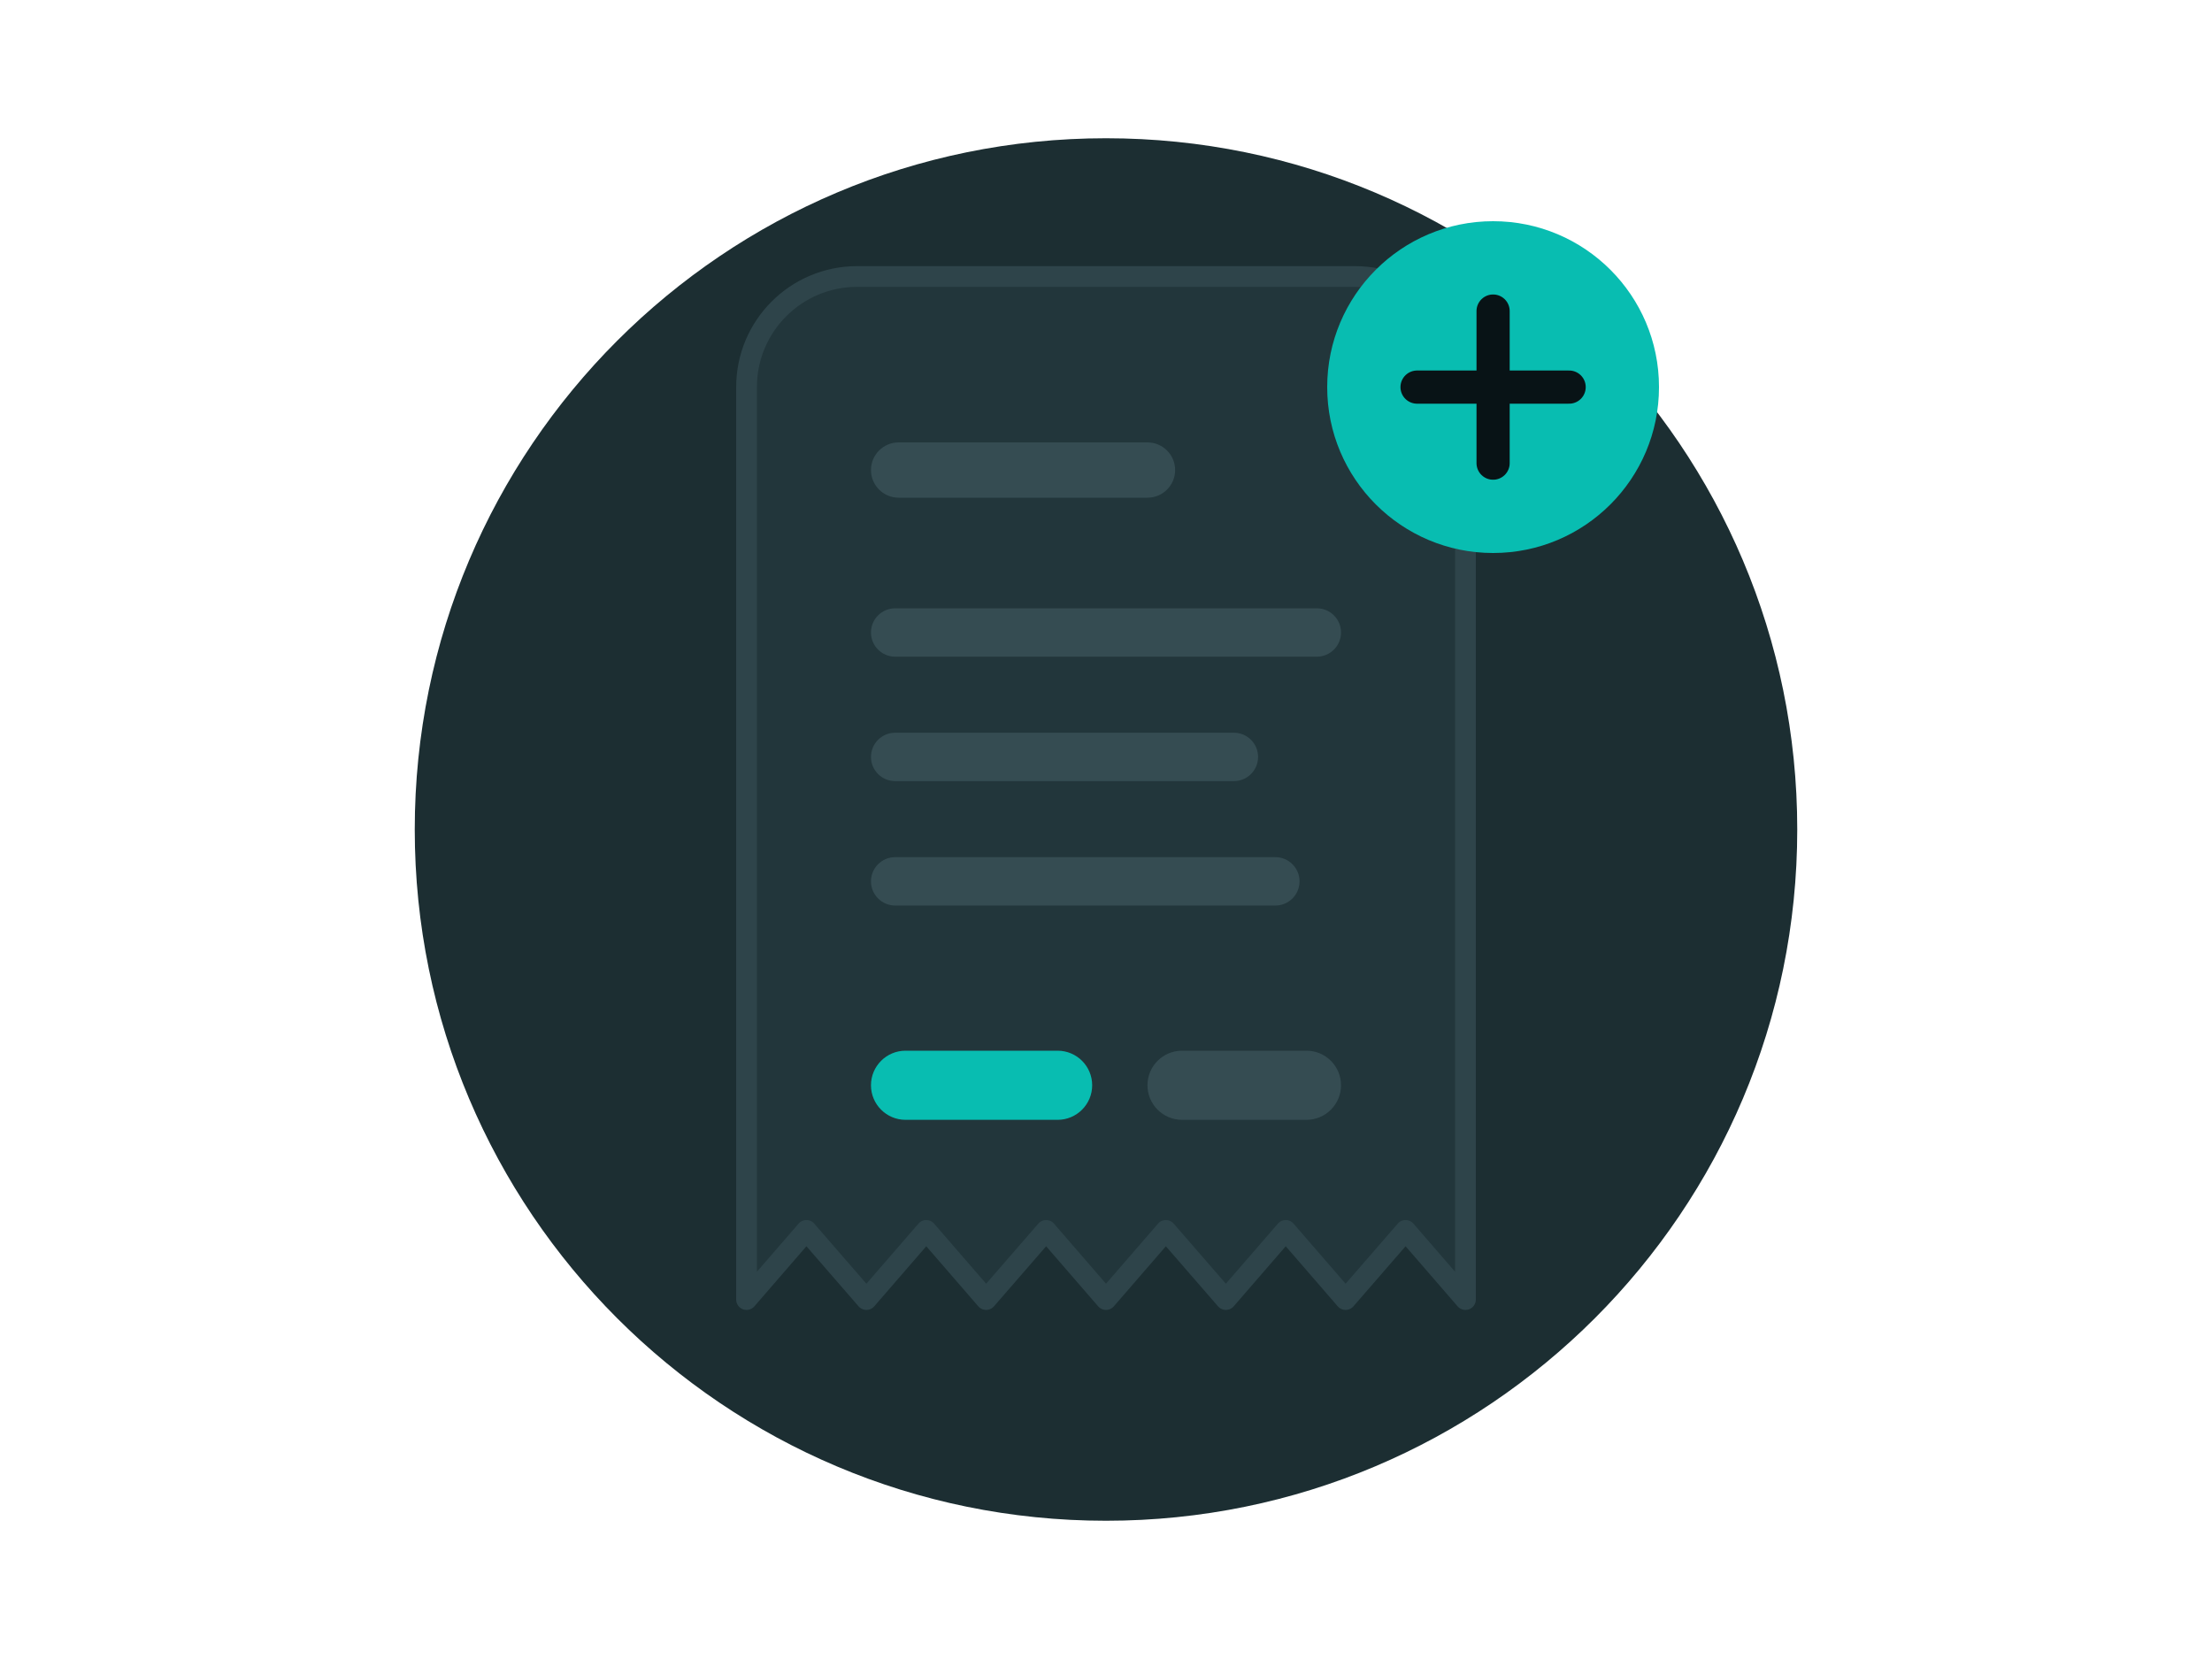
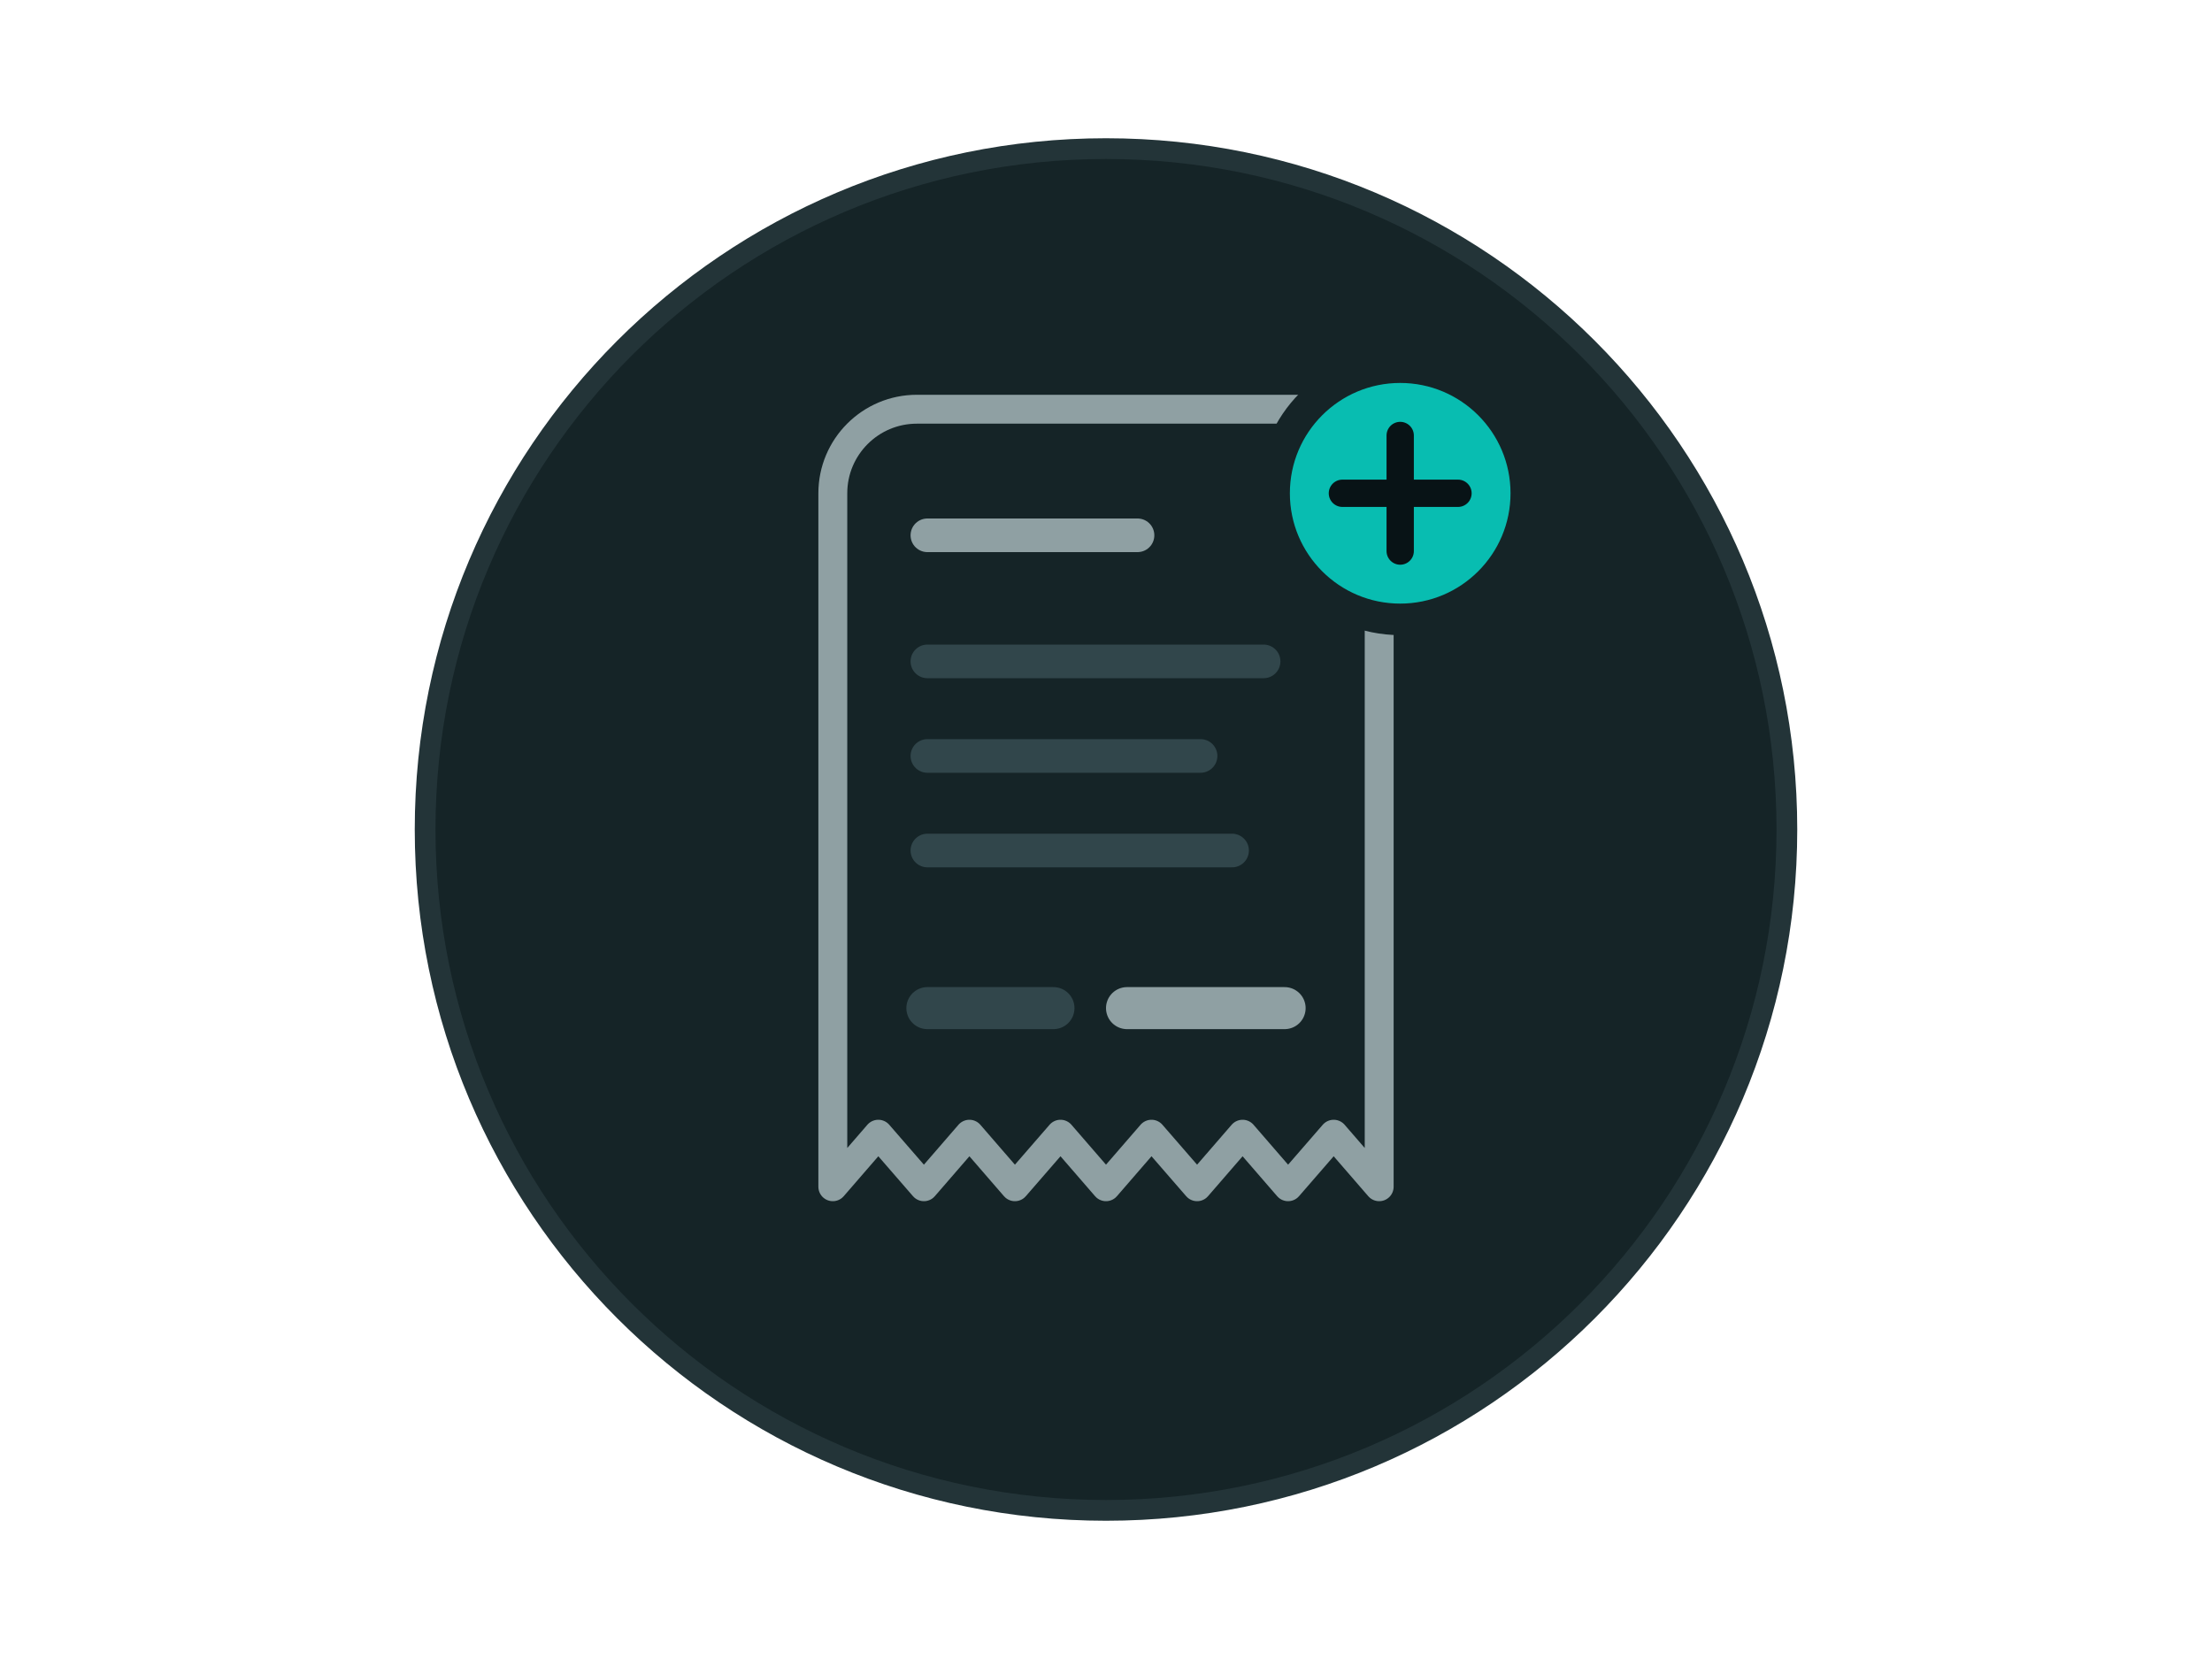
<svg xmlns="http://www.w3.org/2000/svg" viewBox="0 0 160 120" width="160" height="120">
-   <circle cx="80" cy="60" r="50" fill="#1C2E32" />
-   <path d="M62 20 H98 A8 8 0 0 1 106 28 V94 L101.67 89 L97.33 94 L93 89 L88.67 94 L84.33 89 L80 94 L75.67 89 L71.33 94 L67 89 L62.67 94 L58.33 89 L54 94 V28 A8 8 0 0 1 62 20Z" fill="#22363B" stroke="#2E444A" stroke-width="1.5" stroke-linejoin="round" />
-   <rect x="63" y="32" width="22" height="4" rx="2" fill="#354C52" />
-   <rect x="63" y="44" width="34" height="3.5" rx="1.75" fill="#354C52" />
-   <rect x="63" y="53" width="28" height="3.5" rx="1.75" fill="#354C52" />
-   <rect x="63" y="62" width="31" height="3.5" rx="1.75" fill="#354C52" />
-   <rect x="63" y="76" width="16" height="5" rx="2.5" fill="#08BDB1" />
-   <rect x="83" y="76" width="14" height="5" rx="2.5" fill="#354C52" />
-   <circle cx="108" cy="28" r="12" fill="#08BDB1" />
-   <path d="M108 22.5v11M102.5 28h11" fill="none" stroke="#081316" stroke-width="2.4" stroke-linecap="round" stroke-linejoin="round" />
+   <circle cx="80" cy="60" r="49.25" fill="#152427" stroke="#233438" stroke-width="1.5" />
+   <g transform="matrix(0.76 0 0 0.76 19.2 14.4)">
+     <path d="M62 20 H98 A8 8 0 0 1 106 28 V94 L101.67 89 L97.33 94 L93 89 L88.67 94 L84.33 89 L80 94 L75.67 89 L71.33 94 L67 89 L62.67 94 L58.33 89 L54 94 V28 A8 8 0 0 1 62 20Z" fill="#152427" stroke="#8FA0A3" stroke-width="2.75" stroke-linejoin="round" />
+     <path d="M63 32h20" fill="none" stroke="#8FA0A3" stroke-width="3.2" stroke-linecap="round" stroke-linejoin="round" />
+     <path d="M63 44h32" fill="none" stroke="#31464B" stroke-width="3.2" stroke-linecap="round" stroke-linejoin="round" />
+     <path d="M63 53h26" fill="none" stroke="#31464B" stroke-width="3.2" stroke-linecap="round" stroke-linejoin="round" />
+     <path d="M63 62h29" fill="none" stroke="#31464B" stroke-width="3.2" stroke-linecap="round" stroke-linejoin="round" />
+     <path d="M63 77h12" fill="none" stroke="#31464B" stroke-width="4" stroke-linecap="round" stroke-linejoin="round" />
+     <path d="M82 77h15" fill="none" stroke="#8FA0A3" stroke-width="4" stroke-linecap="round" stroke-linejoin="round" />
+     <circle cx="108" cy="28" r="12" fill="#08BDB1" stroke="#152427" stroke-width="3" stroke-linejoin="round" />
+     <path d="M108 22.5v11M102.5 28h11" fill="none" stroke="#081316" stroke-width="2.6" stroke-linecap="round" stroke-linejoin="round" />
+   </g>
</svg>
